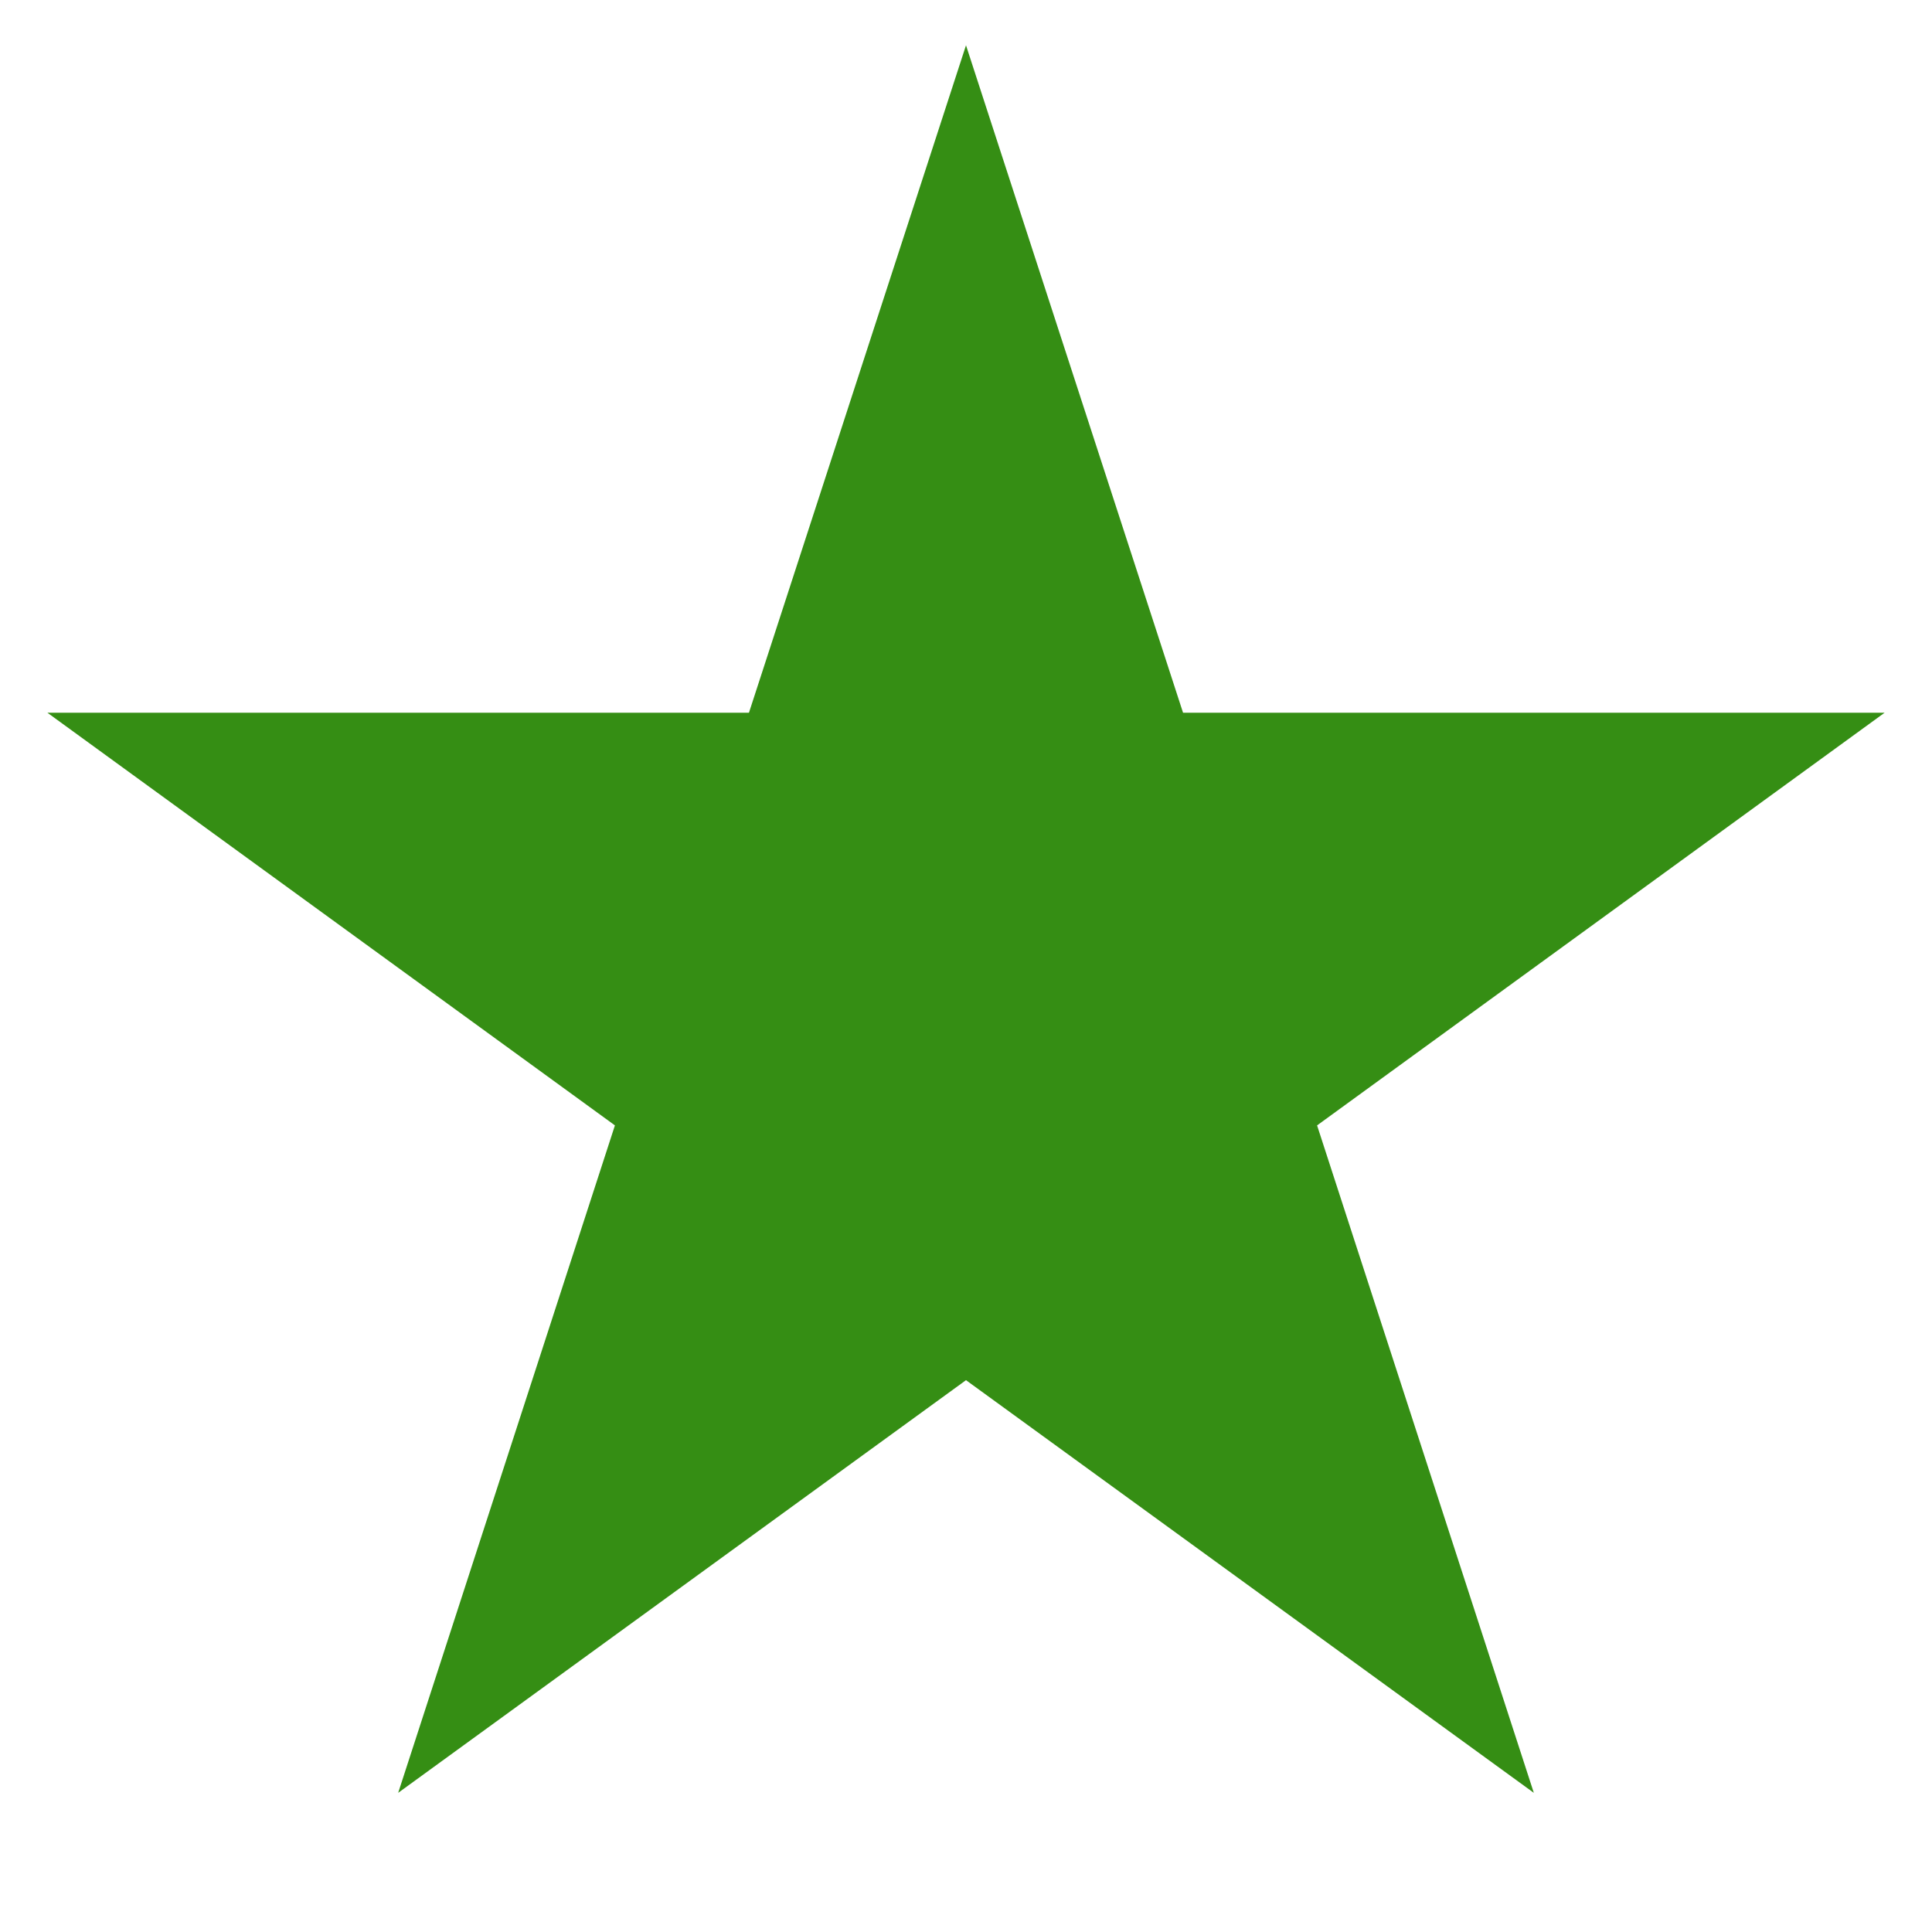
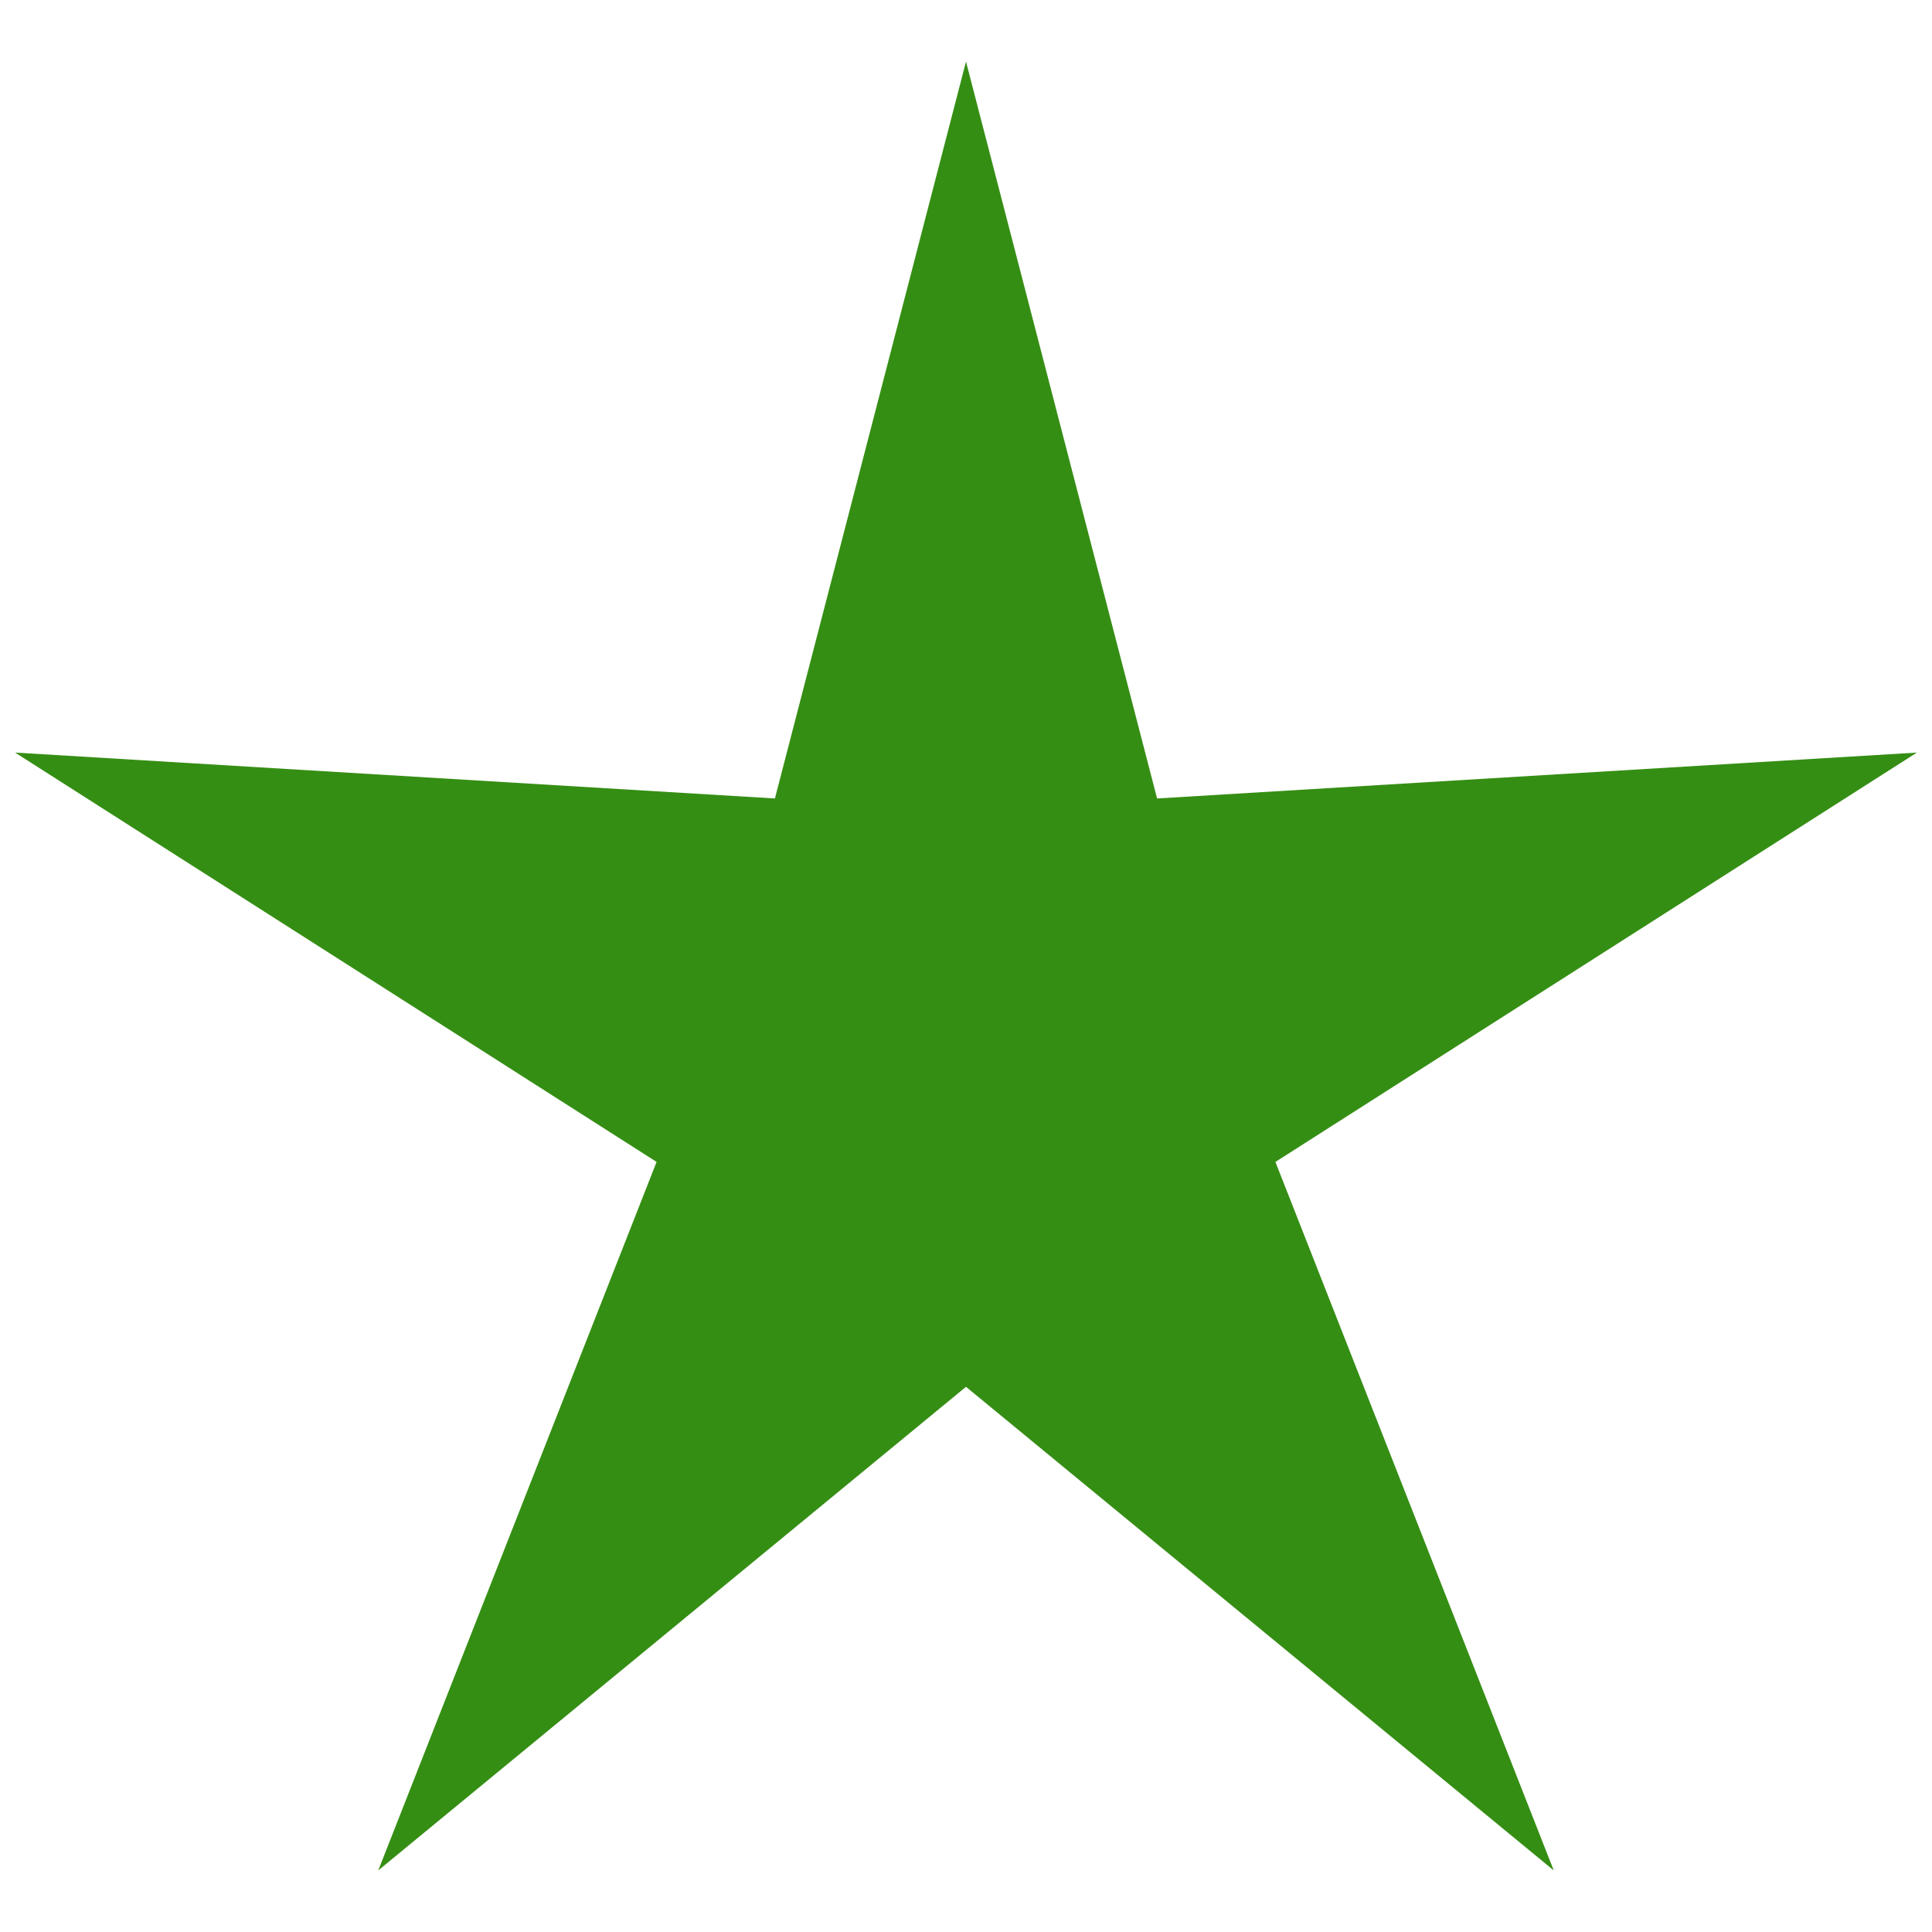
<svg xmlns="http://www.w3.org/2000/svg" viewBox="0 0 64 64" width="64" height="64">
-   <polygon points="32.00,1.50 39.19,23.61 62.43,23.61 43.63,37.28 50.81,59.39 32.00,45.72 13.19,59.39 20.37,37.28 1.57,23.61 24.81,23.61" fill="#358E14" />
+   <polygon points="32.00,2.04 38.33,26.45 63.50,24.93 42.25,38.49 51.47,61.96 32.00,45.94 12.53,61.96 21.75,38.49 0.50,24.93 25.67,26.45" fill="#358E14" />
</svg>
